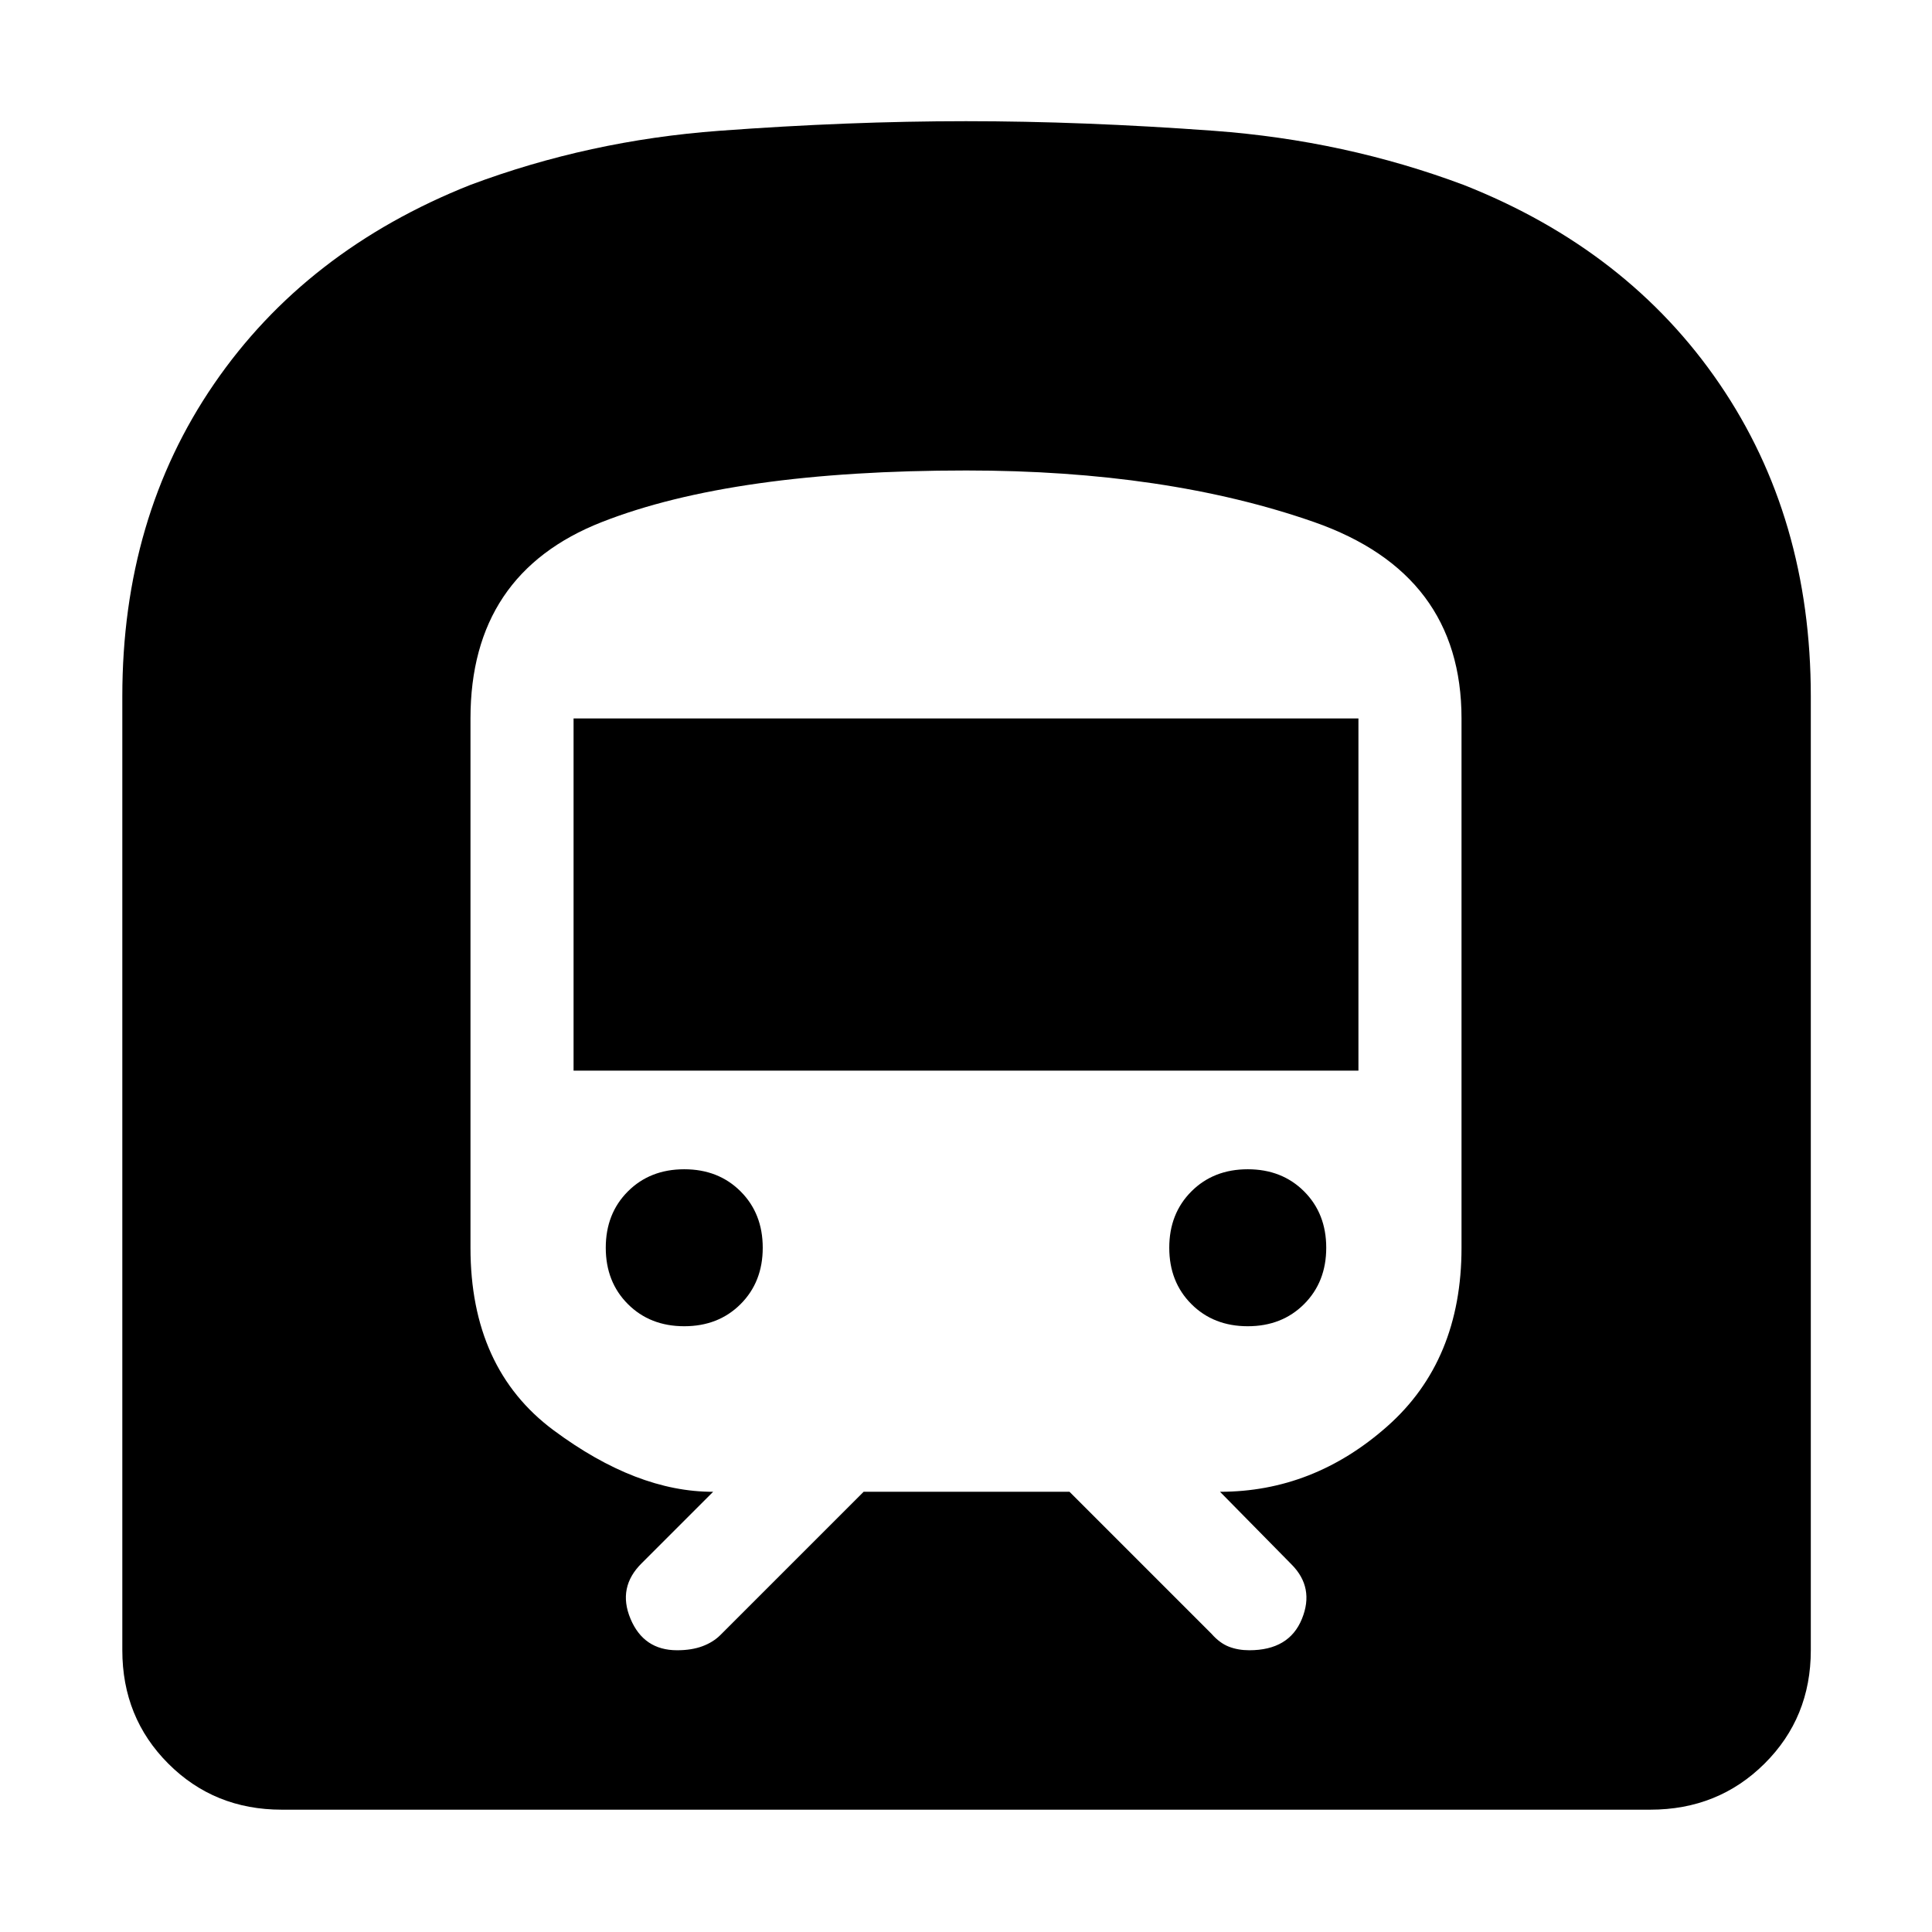
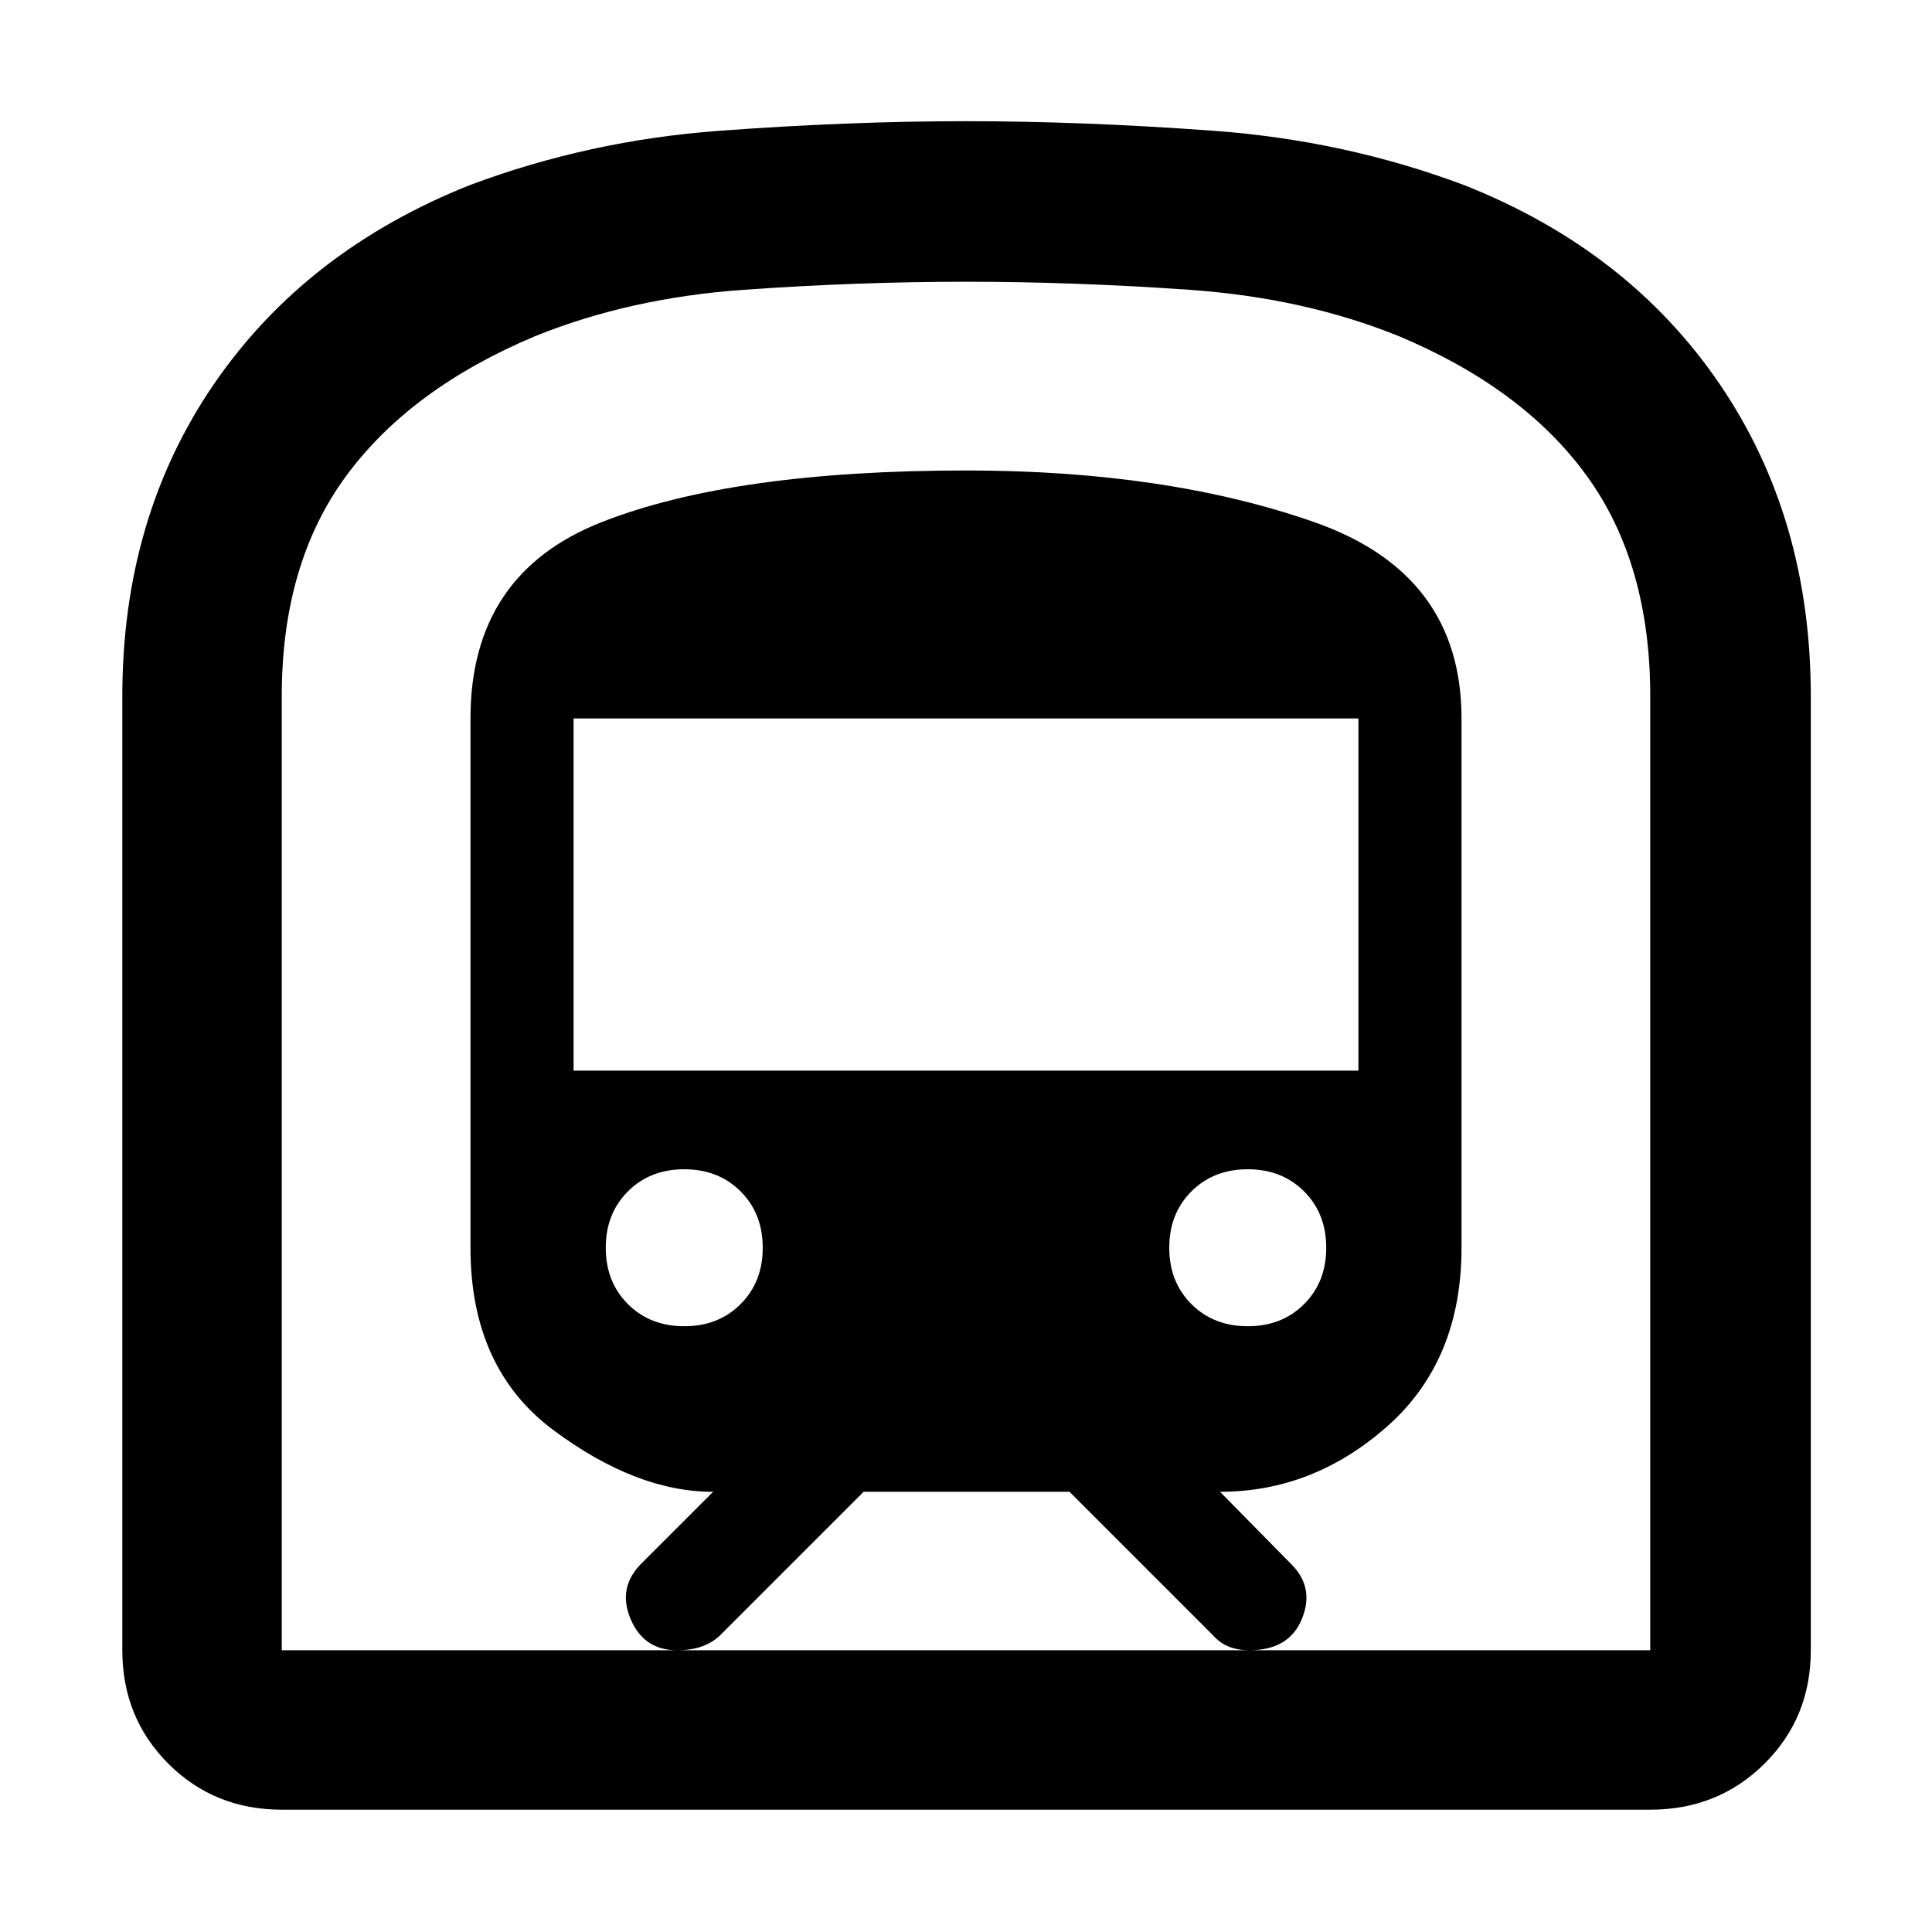
<svg xmlns="http://www.w3.org/2000/svg" viewBox="0 -960 960 960">
-   <path d="M60.78-140v-474q0-88.78 45.56-155.2 45.55-66.42 127.31-98.89Q292.7-890.22 357.28-895q64.59-4.78 122.72-4.78 58.13 0 123.22 4.78 65.08 4.78 124.13 26.91Q809-835.83 854.39-769.3q45.39 66.52 45.39 155.3v474q0 33.51-23.02 56.36Q853.74-60.78 820-60.78H140q-33.51 0-56.36-22.86Q60.78-106.49 60.78-140ZM285-428v-175h390v175H285Zm307 116q-11-11-11-28t11-28q11-11 28-11t28 11q11 11 11 28t-11 28q-11 11-28 11t-28-11Zm-280 0q-11-11-11-28t11-28q11-11 28-11t28 11q11 11 11 28t-11 28q-11 11-28 11t-28-11ZM140-140h680v-474q0-66-31.5-109.5T695-793q-47-19-104-23t-111-4q-54 0-110.5 4T266-793q-62 26-94 69.5T140-614v474Zm289.13-78.74h102.3l70.61 70.61q4 4.56 8.57 6.35 4.56 1.78 10.17 1.78 19.79 0 26.13-15.57 6.35-15.56-5.21-27.13l-35.48-36.04q46.43 0 83.22-32.63Q726.22-284 726.22-340v-263q0-72-73.31-97.61-73.3-25.61-172.75-25.61-115.77 0-181.07 25.61Q233.78-675 233.78-603v263q0 60 41.28 90.68 41.29 30.67 79.29 30.58l-35.48 35.48q-12.13 11.97-5.58 27.62Q319.84-140 336.43-140q7.27 0 12.61-2 5.35-2 8.92-5.57l71.17-71.17ZM140-140v-474q0-66 32-109.5t94-69.5q47-19 103.5-23t110.5-4q54 0 111 4t104 23q62 26 93.5 69.5T820-614v474H140Z" />
+   <path d="M60.78-140v-474q0-88.78 45.56-155.2 45.55-66.42 127.31-98.89Q292.7-890.22 357.28-895q64.59-4.78 122.72-4.78 58.13 0 123.22 4.78 65.08 4.78 124.13 26.91Q809-835.83 854.39-769.3q45.39 66.52 45.39 155.3v474q0 33.51-23.02 56.36Q853.74-60.78 820-60.78H140q-33.51 0-56.36-22.86Q60.78-106.49 60.78-140ZM285-428v-175h390v175H285Zm307 116q-11-11-11-28t11-28q11-11 28-11t28 11q11 11 11 28t-11 28q-11 11-28 11t-28-11Zm-280 0q-11-11-11-28t11-28q11-11 28-11t28 11q11 11 11 28t-11 28q-11 11-28 11t-28-11ZM140-140h680v-474q0-66-31.5-109.5T695-793q-47-19-104-23t-111-4q-54 0-110.5 4T266-793q-62 26-94 69.5T140-614v474Zm289.13-78.74h102.3l70.61 70.61q4 4.56 8.57 6.35 4.56 1.78 10.17 1.78 19.79 0 26.13-15.57 6.35-15.56-5.21-27.13l-35.48-36.04q46.43 0 83.22-32.63Q726.22-284 726.22-340v-263q0-72-73.31-97.61-73.3-25.61-172.75-25.61-115.77 0-181.07 25.61Q233.78-675 233.78-603v263q0 60 41.28 90.68 41.29 30.67 79.29 30.58l-35.48 35.48q-12.13 11.97-5.58 27.62Q319.84-140 336.43-140q7.27 0 12.61-2 5.35-2 8.92-5.57l71.17-71.17ZM140-140h680-680Z" />
</svg>
